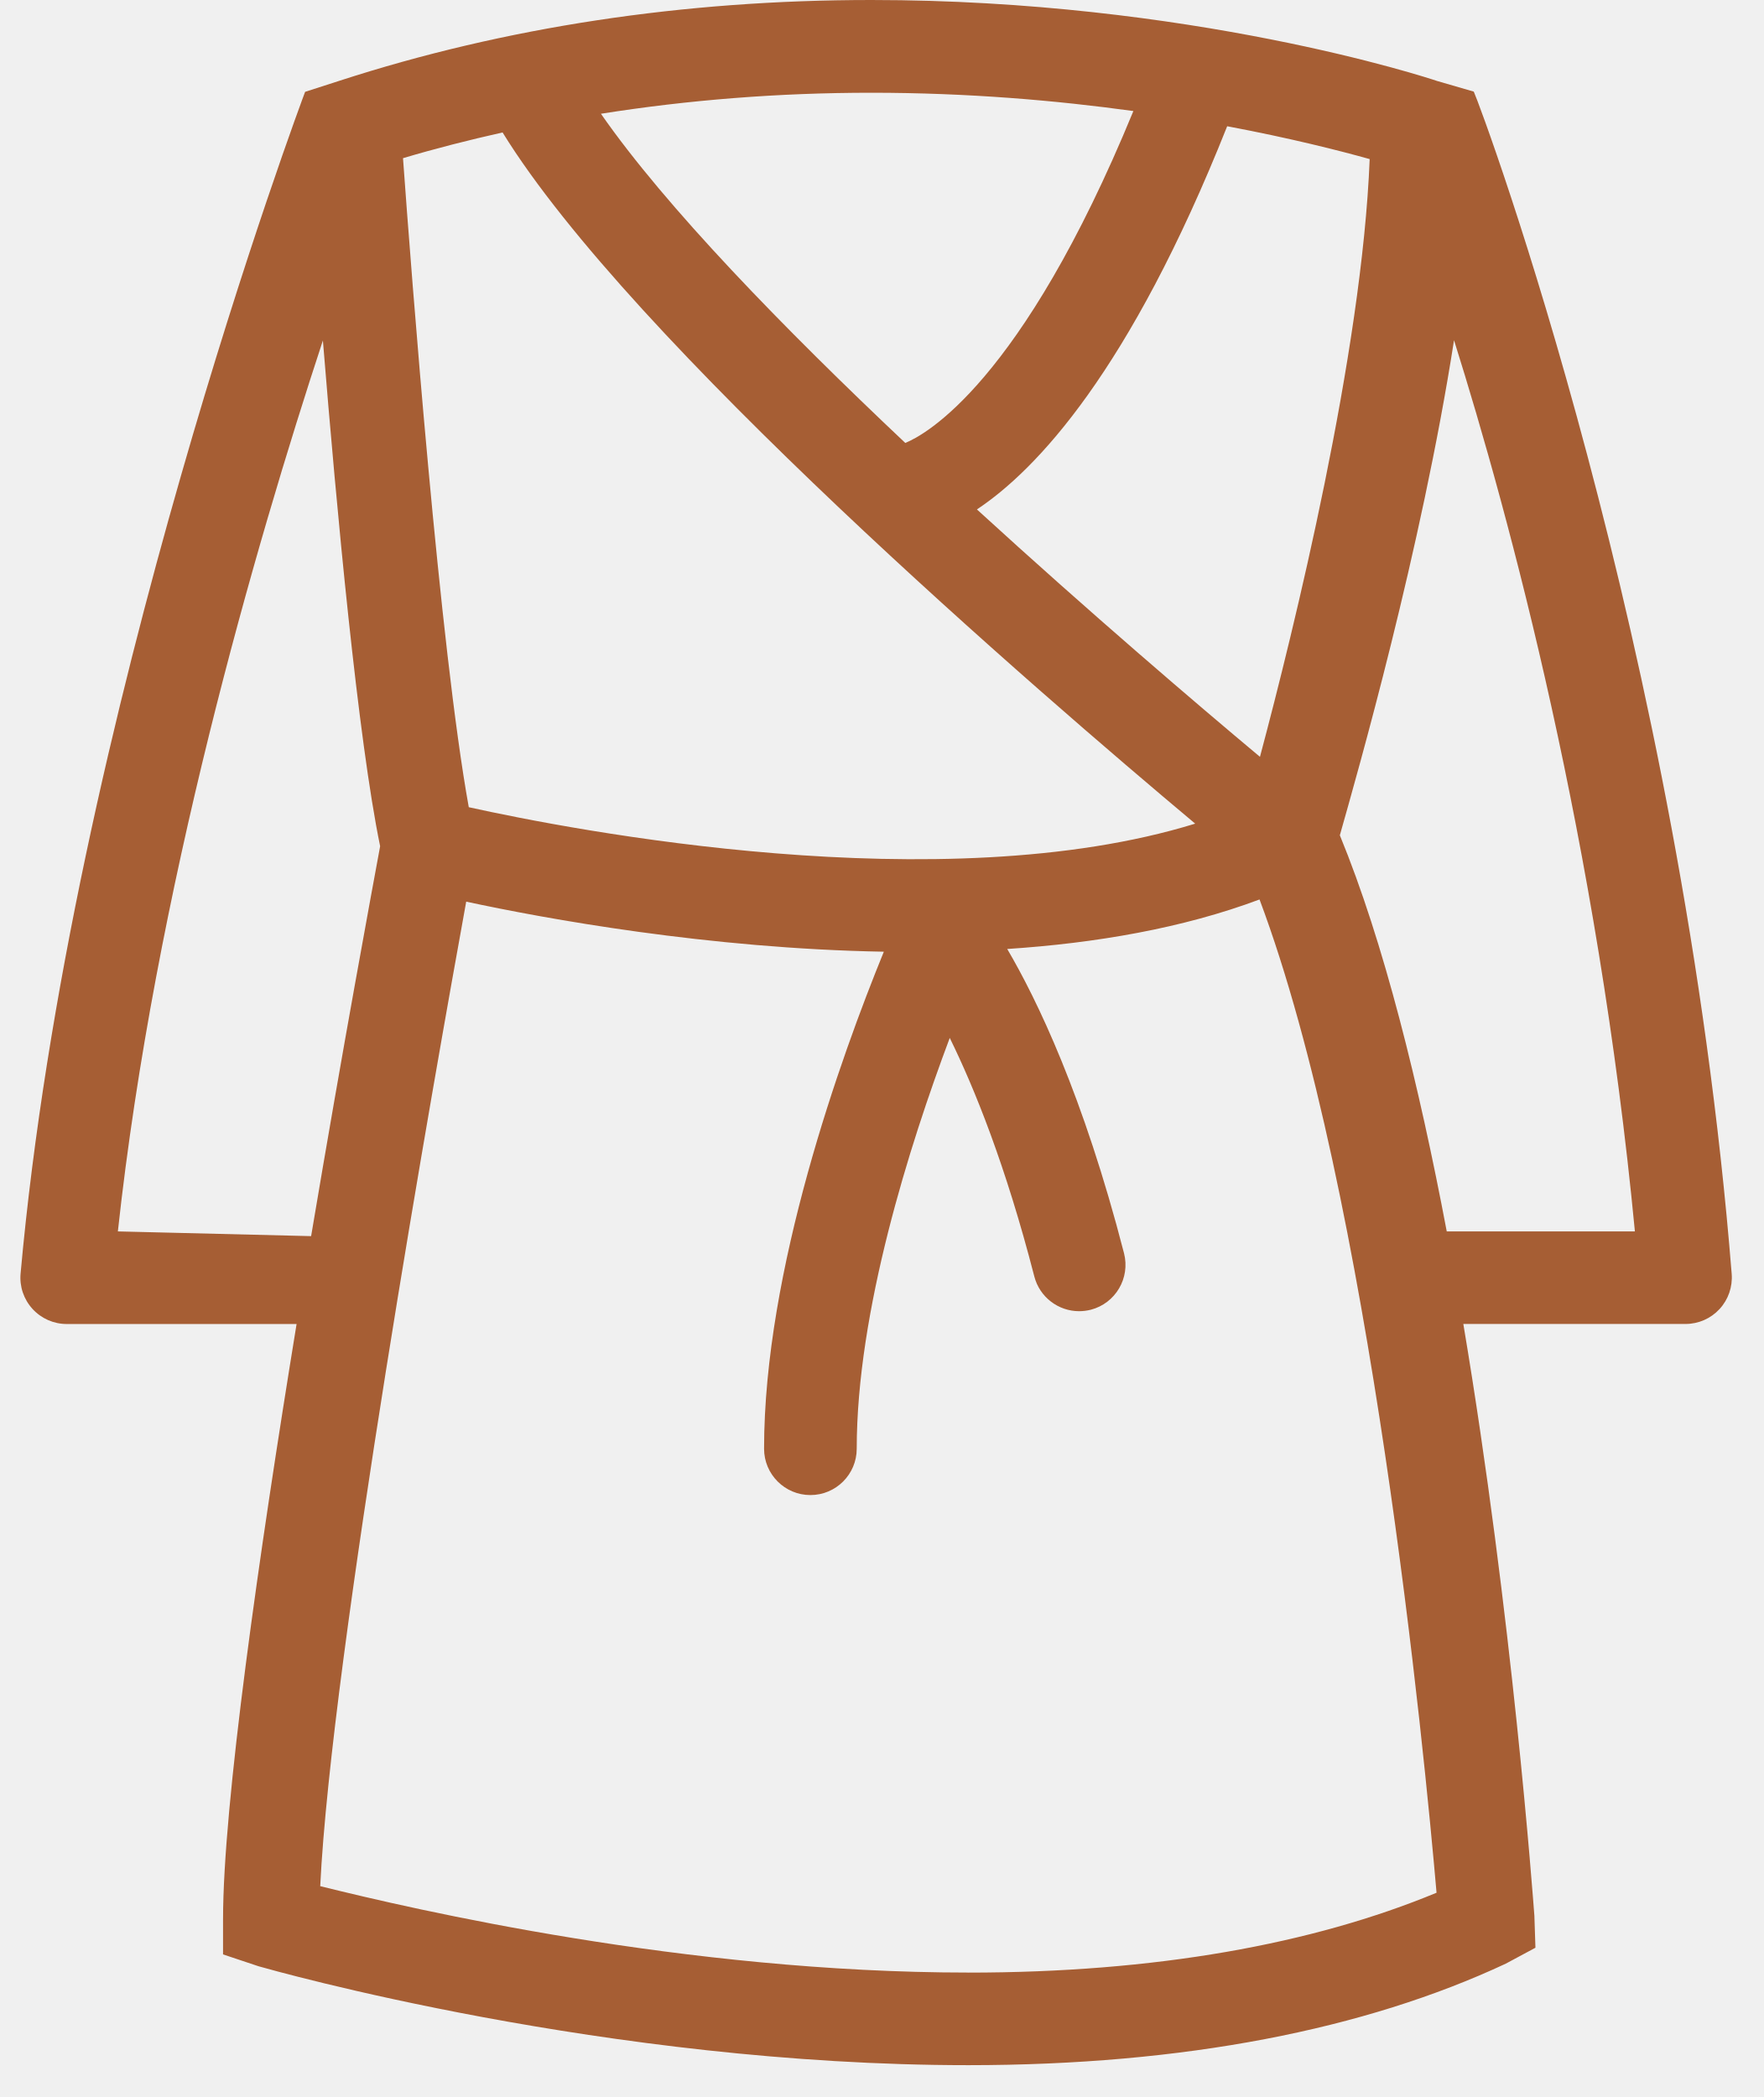
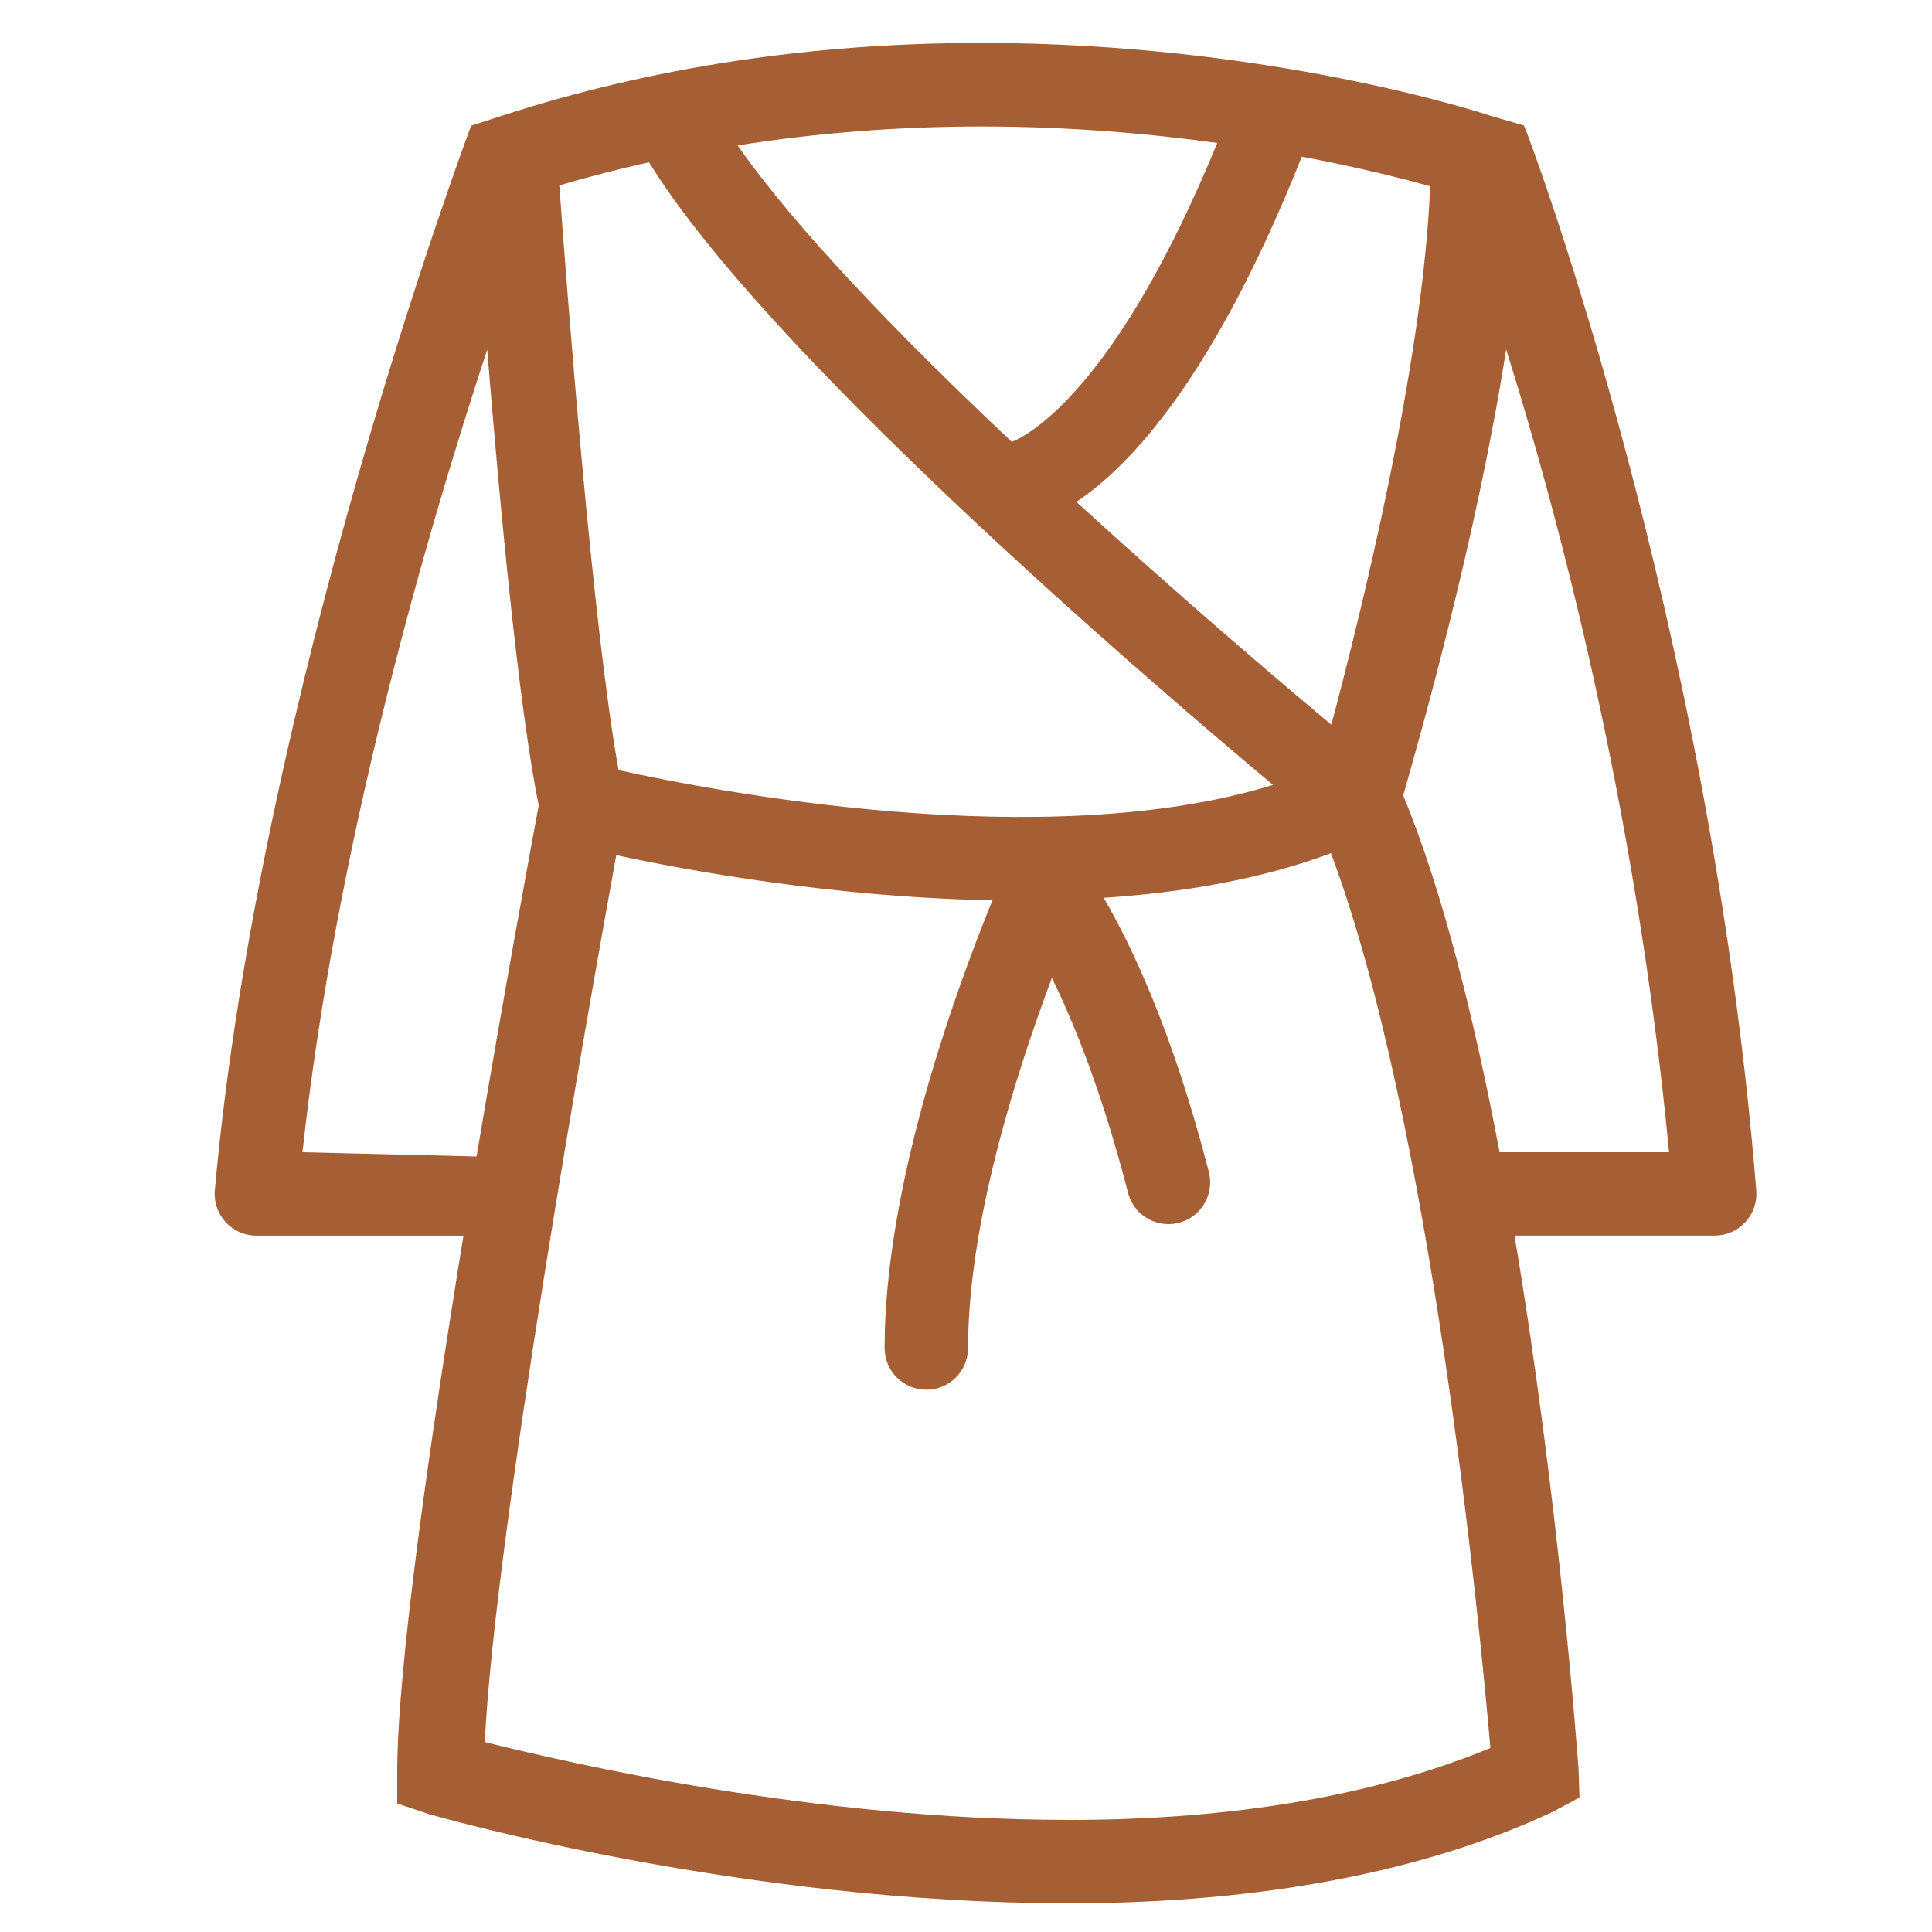
- <svg xmlns="http://www.w3.org/2000/svg" width="37" height="44" viewBox="0 0 37 44" fill="none">
-   <path d="M30.922 1.922L30.15 1.698C29.947 1.628 24.969 0 18.281 0C14.343 0 10.589 0.57 7.128 1.693L6.402 1.927C6.354 2.051 1.482 15.056 0.432 26.722C0.407 26.994 0.498 27.263 0.683 27.465C0.867 27.666 1.127 27.781 1.4 27.781H6.223C5.433 32.624 4.68 37.863 4.68 40.272V41.008L5.426 41.257C5.719 41.34 12.733 43.332 20.318 43.332H20.32C24.839 43.332 28.642 42.583 31.595 41.202L32.217 40.868L32.195 40.199C32.164 39.802 31.733 33.905 30.704 27.78H35.365C35.637 27.78 35.896 27.667 36.08 27.467C36.264 27.268 36.356 27.001 36.335 26.73C35.283 13.593 31.115 2.346 30.923 1.922L30.922 1.922ZM26.437 15.88C25.13 14.787 22.874 12.862 20.498 10.689C21.744 9.861 23.701 7.798 25.749 2.649C27.084 2.9 28.117 3.164 28.739 3.338C28.578 7.413 27.148 13.214 26.437 15.88V15.88ZM18.282 1.946C20.316 1.946 22.179 2.109 23.781 2.33C21.428 8.056 19.396 9.132 18.995 9.294C16.441 6.884 13.968 4.342 12.609 2.387C14.442 2.097 16.336 1.946 18.282 1.946L18.282 1.946ZM10.545 2.779C13.243 7.156 21.798 14.534 25.078 17.282C19.76 18.923 12.011 17.418 9.836 16.937C9.229 13.581 8.635 5.79 8.456 3.319C9.14 3.115 9.838 2.938 10.546 2.779L10.545 2.779ZM2.473 25.838C3.249 18.713 5.358 11.45 6.775 7.144C7.066 10.722 7.511 15.498 7.976 17.756C7.816 18.621 7.191 21.992 6.528 25.937L2.473 25.838ZM20.319 41.389H20.317C14.387 41.389 8.692 40.066 6.719 39.576C6.952 34.76 9.139 22.46 9.782 18.919C11.433 19.274 14.862 19.904 18.545 19.969C17.641 22.184 16.032 26.652 16.032 30.398C16.032 30.935 16.468 31.37 17.004 31.37C17.541 31.37 17.976 30.934 17.976 30.398C17.976 27.523 19.078 24.041 19.928 21.778C20.443 22.826 21.1 24.445 21.702 26.782C21.815 27.221 22.21 27.512 22.642 27.512C22.722 27.512 22.804 27.502 22.886 27.482C23.405 27.348 23.718 26.818 23.585 26.298C22.732 22.988 21.757 20.973 21.134 19.912C22.986 19.79 24.812 19.478 26.428 18.873C28.756 25.074 29.887 36.775 30.142 39.714C27.536 40.794 24.236 41.39 20.318 41.39L20.319 41.389ZM30.356 25.838C29.773 22.759 29.034 19.763 28.113 17.526C28.479 16.233 29.82 11.554 30.509 7.139C31.683 10.871 33.526 17.707 34.304 25.838L30.356 25.838V25.838Z" fill="#A65E34" />
+ <svg xmlns="http://www.w3.org/2000/svg" width="45" height="45" viewBox="0 0 45 45" fill="none">
+   <rect width="45" height="45" fill="white" />
+   <path d="M35.494 2.922L34.722 2.698C34.519 2.628 29.541 1 22.853 1C18.915 1 15.161 1.569 11.7 2.693L10.974 2.927C10.926 3.051 6.054 16.056 5.004 27.722C4.979 27.994 5.07 28.263 5.255 28.465C5.439 28.666 5.699 28.781 5.972 28.781H10.795C10.005 33.624 9.252 38.863 9.252 41.272V42.008L9.998 42.257C10.291 42.34 17.305 44.332 24.89 44.332H24.892C29.411 44.332 33.214 43.583 36.167 42.202L36.789 41.868L36.767 41.199C36.736 40.802 36.305 34.905 35.276 28.78H39.938C40.209 28.78 40.468 28.667 40.652 28.467C40.836 28.268 40.928 28.001 40.907 27.73C39.855 14.593 35.687 3.346 35.495 2.922L35.494 2.922ZM31.009 16.88C29.702 15.787 27.446 13.862 25.07 11.689C26.316 10.861 28.273 8.798 30.321 3.649C31.656 3.9 32.689 4.164 33.311 4.338C33.15 8.413 31.72 14.214 31.009 16.88V16.88ZM22.854 2.946C24.888 2.946 26.751 3.109 28.353 3.33C26 9.056 23.968 10.132 23.567 10.293C21.012 7.884 18.54 5.342 17.181 3.387C19.014 3.097 20.908 2.946 22.854 2.946L22.854 2.946ZM15.117 3.779C17.815 8.156 26.37 15.534 29.651 18.282C24.332 19.923 16.583 18.418 14.408 17.937C13.801 14.581 13.207 6.79 13.028 4.319C13.712 4.115 14.41 3.938 15.117 3.779L15.117 3.779ZM7.045 26.838C7.821 19.713 9.931 12.45 11.348 8.144C11.638 11.722 12.083 16.498 12.548 18.756C12.388 19.621 11.763 22.992 11.1 26.937L7.045 26.838ZM24.891 42.389H24.889C18.959 42.389 13.264 41.066 11.291 40.576C11.524 35.76 13.711 23.46 14.354 19.919C16.005 20.274 19.434 20.904 23.117 20.969C22.213 23.184 20.604 27.652 20.604 31.398C20.604 31.935 21.04 32.37 21.576 32.37C22.113 32.37 22.548 31.934 22.548 31.398C22.548 28.523 23.65 25.041 24.501 22.778C25.015 23.826 25.672 25.445 26.274 27.782C26.387 28.221 26.782 28.512 27.215 28.512C27.294 28.512 27.376 28.502 27.458 28.482C27.977 28.348 28.29 27.818 28.157 27.298C27.304 23.988 26.329 21.973 25.706 20.912C27.558 20.79 29.384 20.478 31 19.873C33.328 26.074 34.459 37.775 34.714 40.714C32.108 41.794 28.808 42.39 24.89 42.39L24.891 42.389ZM34.928 26.838C34.346 23.759 33.606 20.763 32.684 18.526C33.051 17.233 34.392 12.554 35.081 8.139C36.255 11.871 38.098 18.707 38.876 26.838L34.928 26.838V26.838Z" fill="#A65E34" />
</svg>
